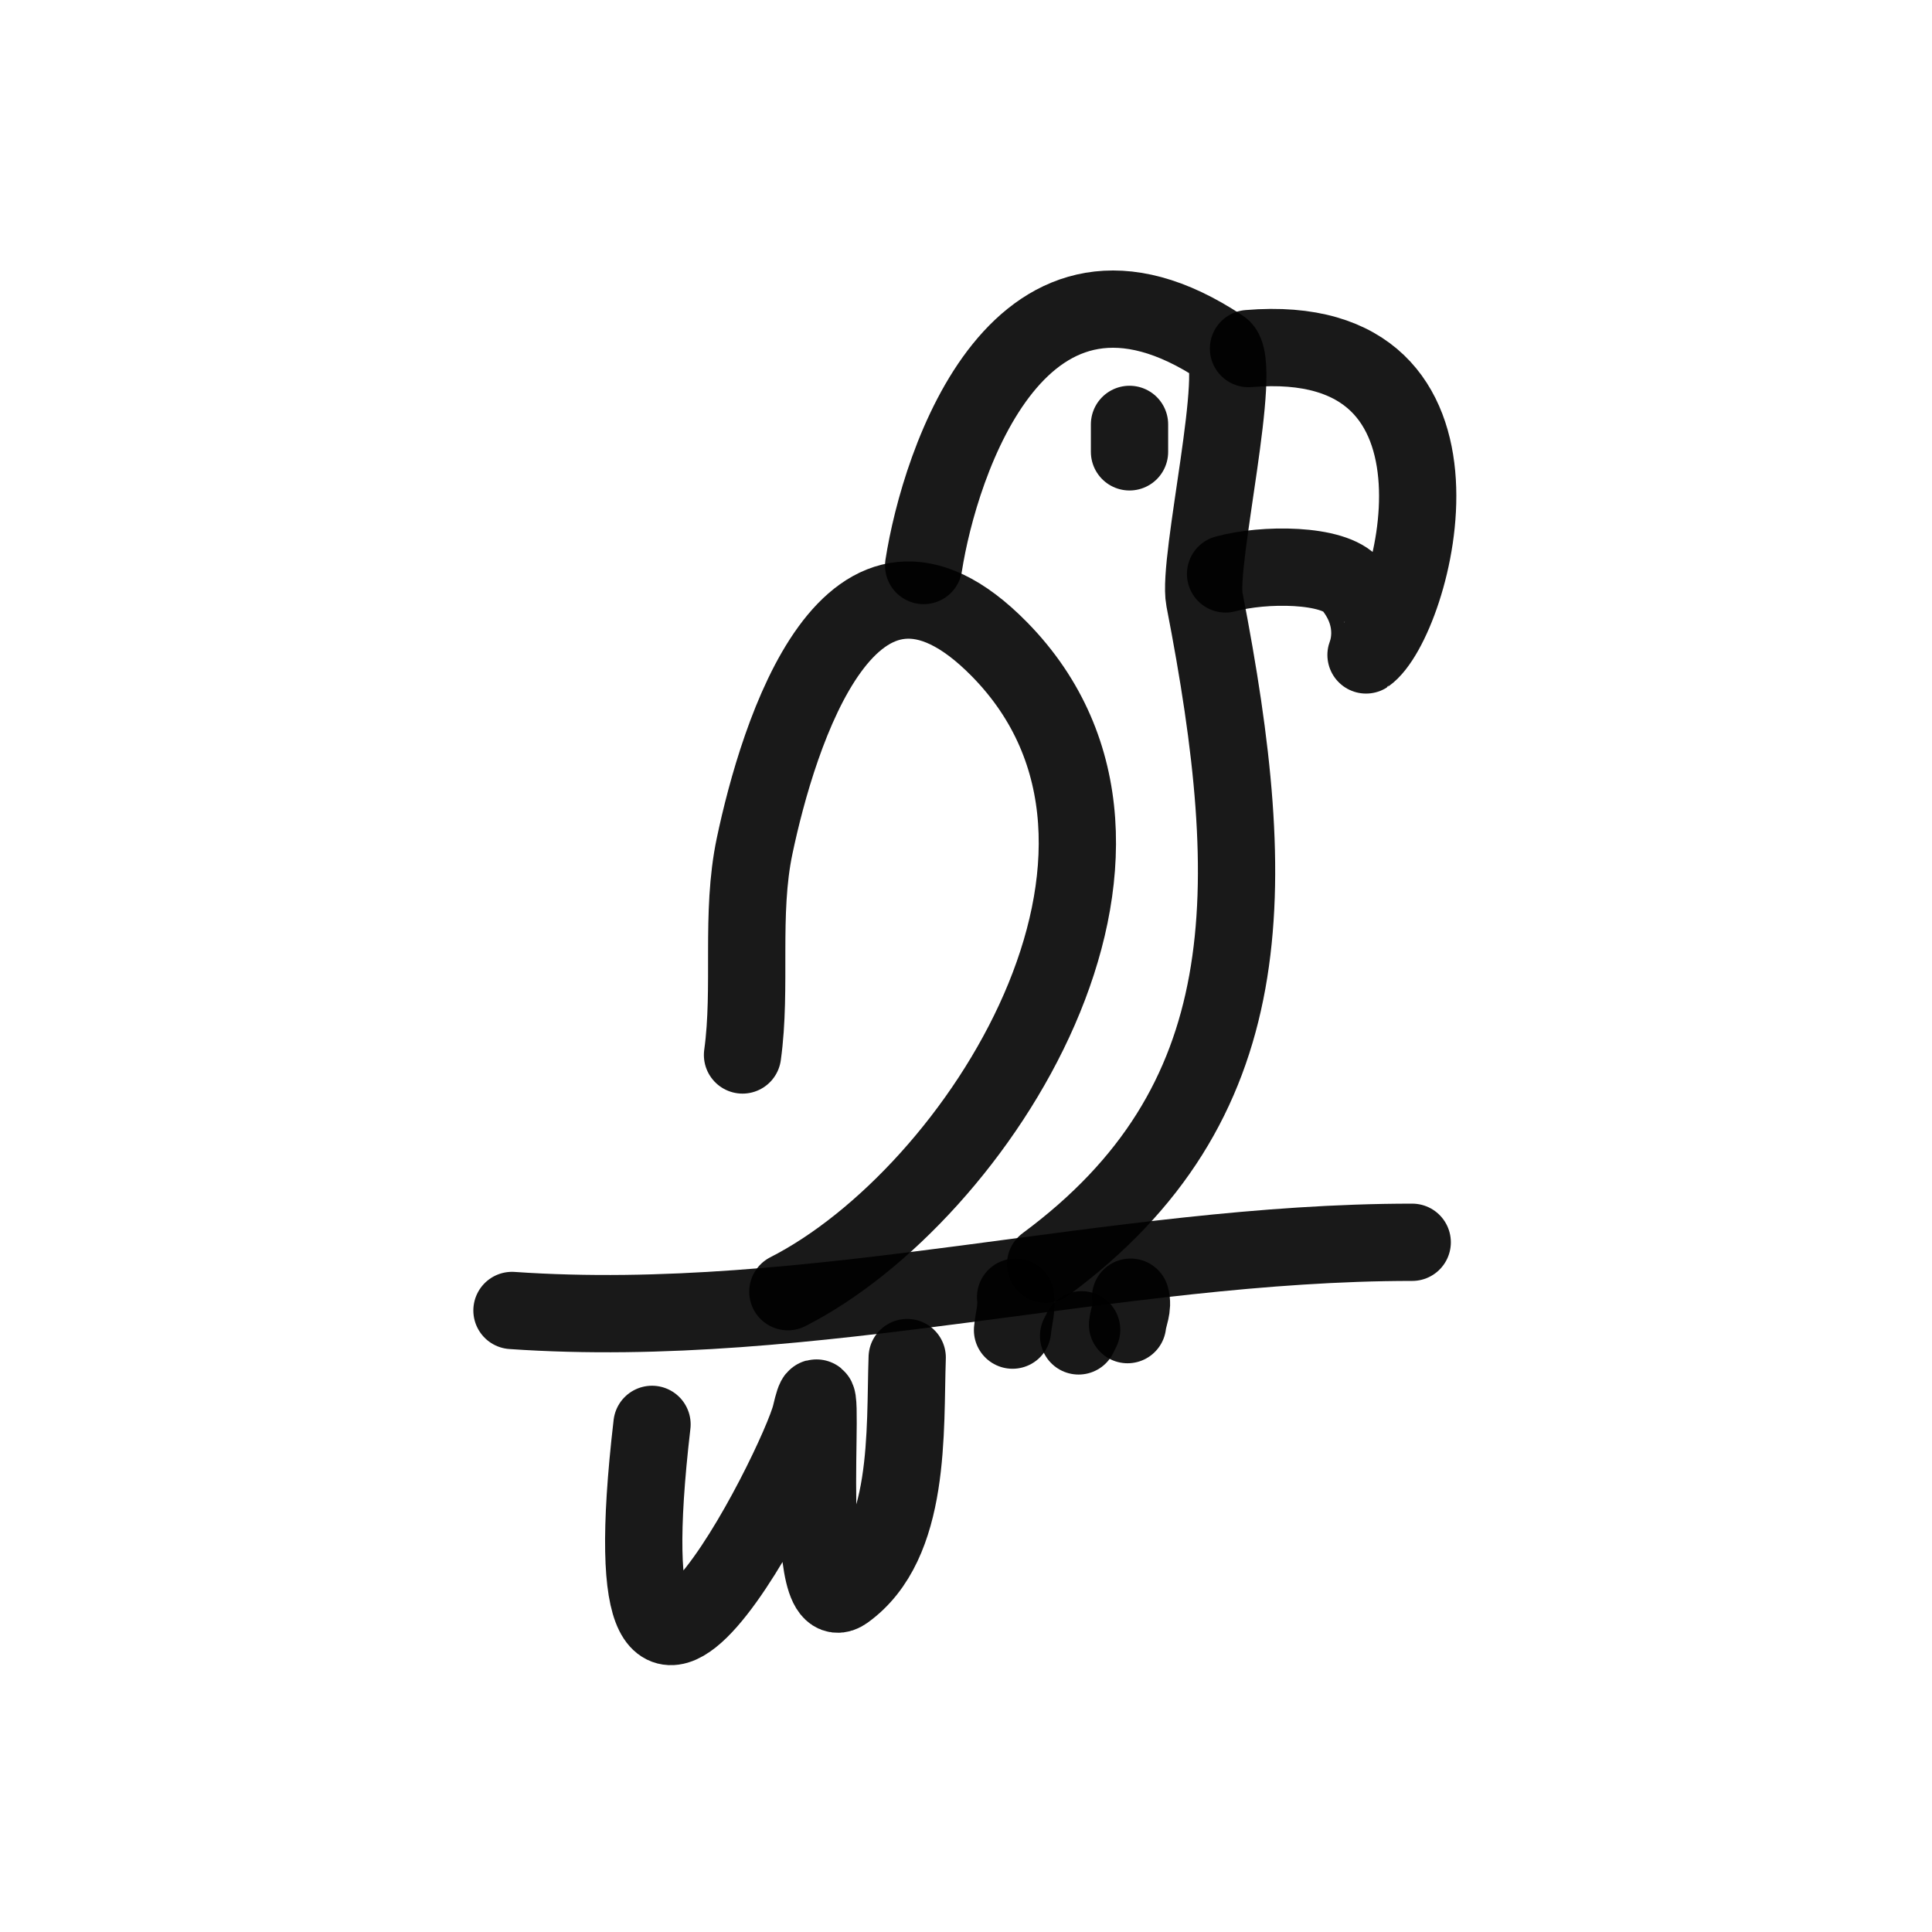
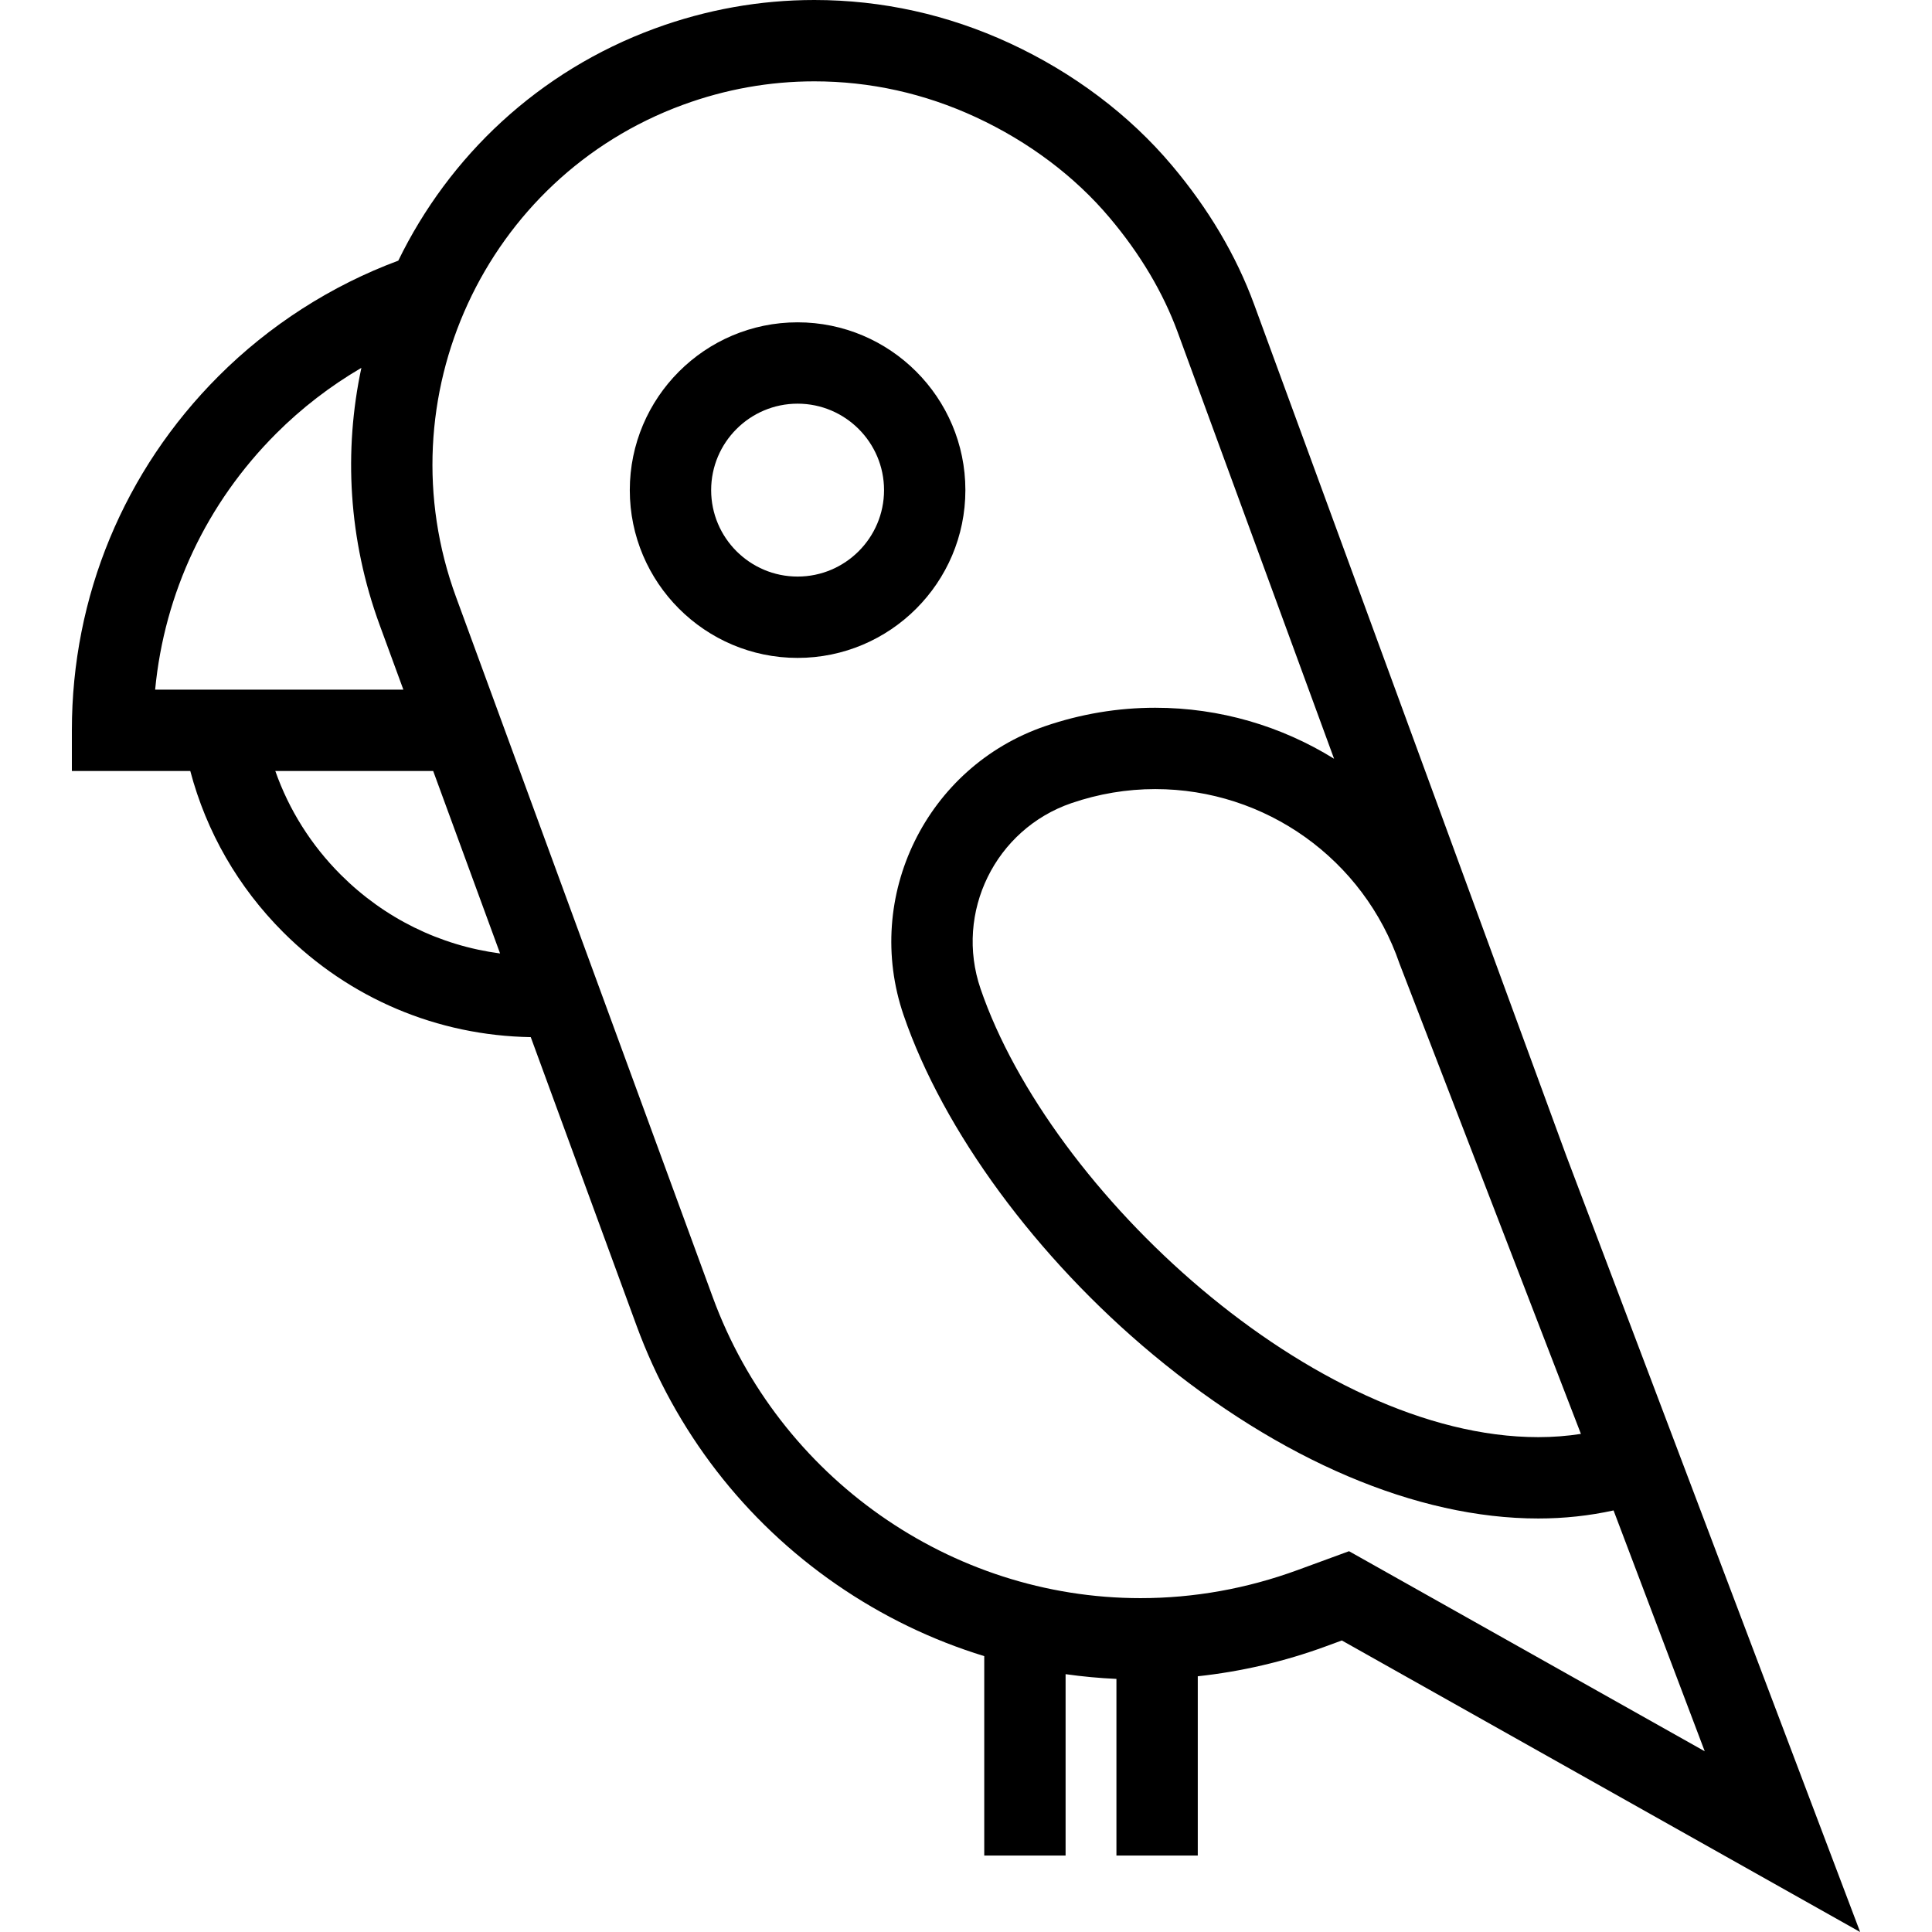
- <svg xmlns="http://www.w3.org/2000/svg" viewBox="0 0 400 400" fill="none">
+ <svg xmlns="http://www.w3.org/2000/svg" fill="#000000" height="200px" width="200px" version="1.1" id="Capa_1" viewBox="0 0 380.014 380.014" xml:space="preserve" transform="matrix(1, 0, 0, 1, 0, 0)">
  <g id="SVGRepo_bgCarrier" stroke-width="0" />
  <g id="SVGRepo_tracerCarrier" stroke-linecap="round" stroke-linejoin="round" />
  <g id="SVGRepo_iconCarrier">
-     <path d="M191.236 117.086C194.501 96.068 211.099 44.167 252.916 72.037C257.607 75.163 247.848 116.259 249.371 124.101C261.162 184.809 261.162 228.712 216.484 261.748" stroke="#000000" stroke-opacity="0.9" stroke-width="16" stroke-linecap="round" stroke-linejoin="round" />
-     <path d="M258.489 72.171C309.397 67.892 292.64 128.684 282.823 135.598C282.77 135.635 285.957 128.684 279.905 121.239C276.179 116.656 261.575 116.656 253.742 118.827" stroke="#000000" stroke-opacity="0.9" stroke-width="16" stroke-linecap="round" stroke-linejoin="round" />
-     <path d="M153.732 218.421C155.675 204.396 153.266 189.23 156.236 175.143C161.024 152.403 175.99 102.951 206.912 134.408C247.866 176.071 202.624 247.334 163.116 267.43" stroke="#000000" stroke-opacity="0.9" stroke-width="16" stroke-linecap="round" stroke-linejoin="round" />
-     <path d="M187.827 281.068C187.301 296.043 188.77 319.579 174.941 329.477C164.961 336.619 172.119 274.513 167.852 292.823C165.455 303.121 124.497 385.02 134.992 294.9" stroke="#000000" stroke-opacity="0.9" stroke-width="16" stroke-linecap="round" stroke-linejoin="round" />
-     <path d="M210.269 268.567C210.572 270.823 209.846 273.116 209.635 275.386" stroke="#000000" stroke-opacity="0.9" stroke-width="16" stroke-linecap="round" stroke-linejoin="round" />
-     <path d="M223.941 275.321C223.73 275.744 223.519 276.163 223.311 276.586" stroke="#000000" stroke-opacity="0.9" stroke-width="16" stroke-linecap="round" stroke-linejoin="round" />
-     <path d="M234.078 268.567C234.668 270.659 233.659 272.357 233.447 274.25" stroke="#000000" stroke-opacity="0.9" stroke-width="16" stroke-linecap="round" stroke-linejoin="round" />
-     <path d="M106 271.32C168.389 275.643 230.674 257.202 292.383 257.202" stroke="#000000" stroke-opacity="0.9" stroke-width="16" stroke-linecap="round" stroke-linejoin="round" />
-     <path d="M233.854 93.549C233.854 91.653 233.854 89.761 233.854 87.866" stroke="#000000" stroke-opacity="0.9" stroke-width="16" stroke-linecap="round" stroke-linejoin="round" />
+     <g>
+       <path d="M308.071,227.314l-61.395-167.45c-3.512-9.58-8.953-18.778-16.165-27.33c-8.337-9.913-19.347-18.212-31.841-24.003 C186.446,2.87,173.492,0,160.169,0c-10.672,0-21.217,1.882-31.342,5.594c-22.975,8.424-40.52,25.207-50.484,45.675 C65.154,56.17,52.99,63.97,42.998,73.972c-18.612,18.613-28.862,43.358-28.862,69.677v8h23.291 c3.168,11.973,9.403,22.838,18.284,31.719c13.049,13.038,30.3,20.324,48.688,20.631l20.791,56.706 c7.636,20.826,21.225,38.437,39.299,50.929c9.027,6.239,18.83,10.969,29.107,14.117v39.228h16v-35.679 c3.305,0.466,6.641,0.78,10,0.93v34.75h16v-35.266c8.542-0.924,16.971-2.874,25.166-5.878l3.171-1.163l101.946,57.343 L308.071,227.314z M275.285,189.563l35.672,92.475c-2.715,0.426-5.518,0.64-8.392,0.64c-44.024,0-96.007-48.242-109.693-88.185 c-5.14-15,2.881-31.384,17.881-36.523c5.344-1.831,10.886-2.759,16.474-2.759C248.931,155.209,268.244,169.015,275.285,189.563z M54.314,85.283c5.009-5.014,10.668-9.364,16.768-12.932c-3.483,16.314-2.568,33.775,3.593,50.577l4.664,12.72H30.515 C32.334,116.624,40.623,98.975,54.314,85.283z M67.022,172.052c-5.834-5.834-10.188-12.775-12.871-20.403h31.053l13.16,35.892 C86.539,185.981,75.604,180.626,67.022,172.052z M255.254,308.812c-10.014,3.672-20.421,5.534-30.932,5.534 c-37.338,0-71.14-23.77-84.111-59.148L89.696,117.42c-14.335-39.097,5.69-82.523,44.639-96.804 C142.689,17.553,151.382,16,160.169,16c10.984,0,21.677,2.372,31.776,7.049c10.381,4.811,19.482,11.652,26.328,19.792 c6.012,7.128,10.514,14.709,13.382,22.531l30.75,83.87c-10.331-6.407-22.439-10.032-35.179-10.032 c-7.355,0-14.644,1.219-21.662,3.624c-23.344,8-35.828,33.5-27.829,56.846c7.797,22.753,26.143,47.718,49.075,66.782 c24.991,20.775,51.895,32.217,75.755,32.217c5.102,0,10.056-0.541,14.813-1.587l17.934,47.374l-69.964-39.353L255.254,308.812z" />
+       <path d="M189.885,96.403c0-18.198-14.806-33.003-33.004-33.003s-33.003,14.805-33.003,33.003s14.805,33.003,33.003,33.003 S189.885,114.602,189.885,96.403z M156.882,113.407c-9.375,0-17.003-7.628-17.003-17.003S147.507,79.4,156.882,79.4 c9.376,0,17.004,7.628,17.004,17.003S166.258,113.407,156.882,113.407z" />
+     </g>
  </g>
</svg>
